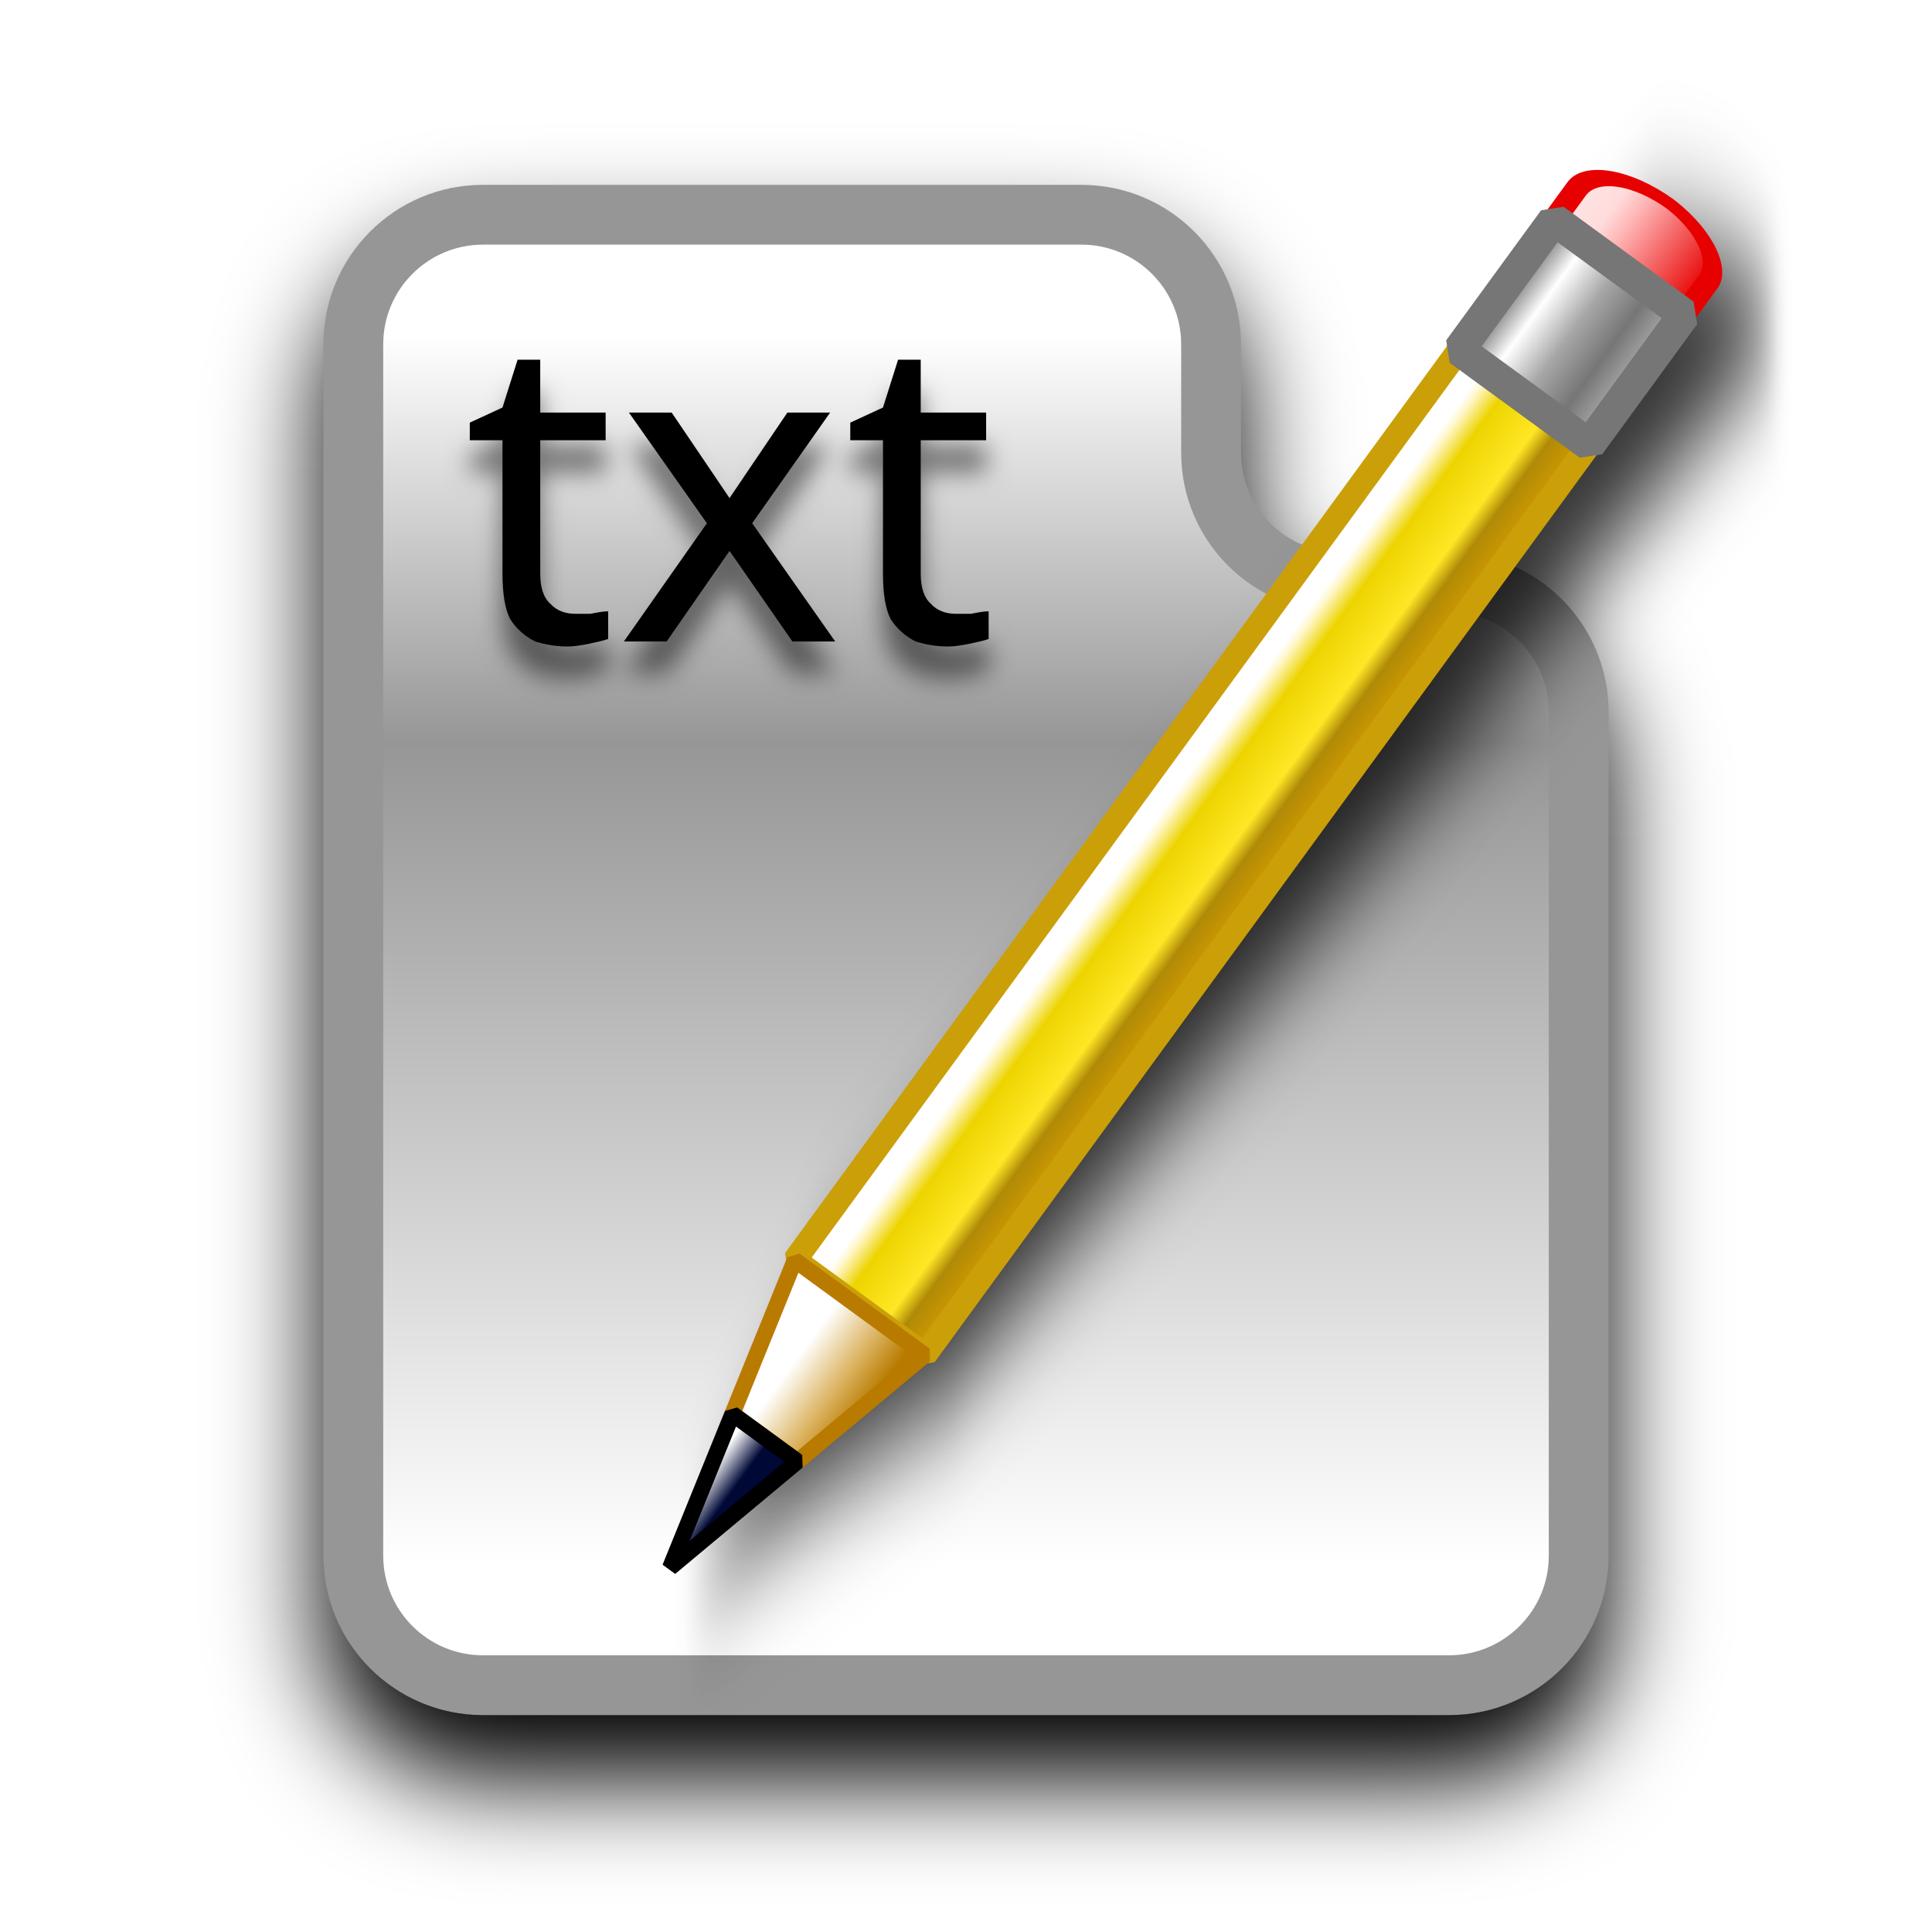
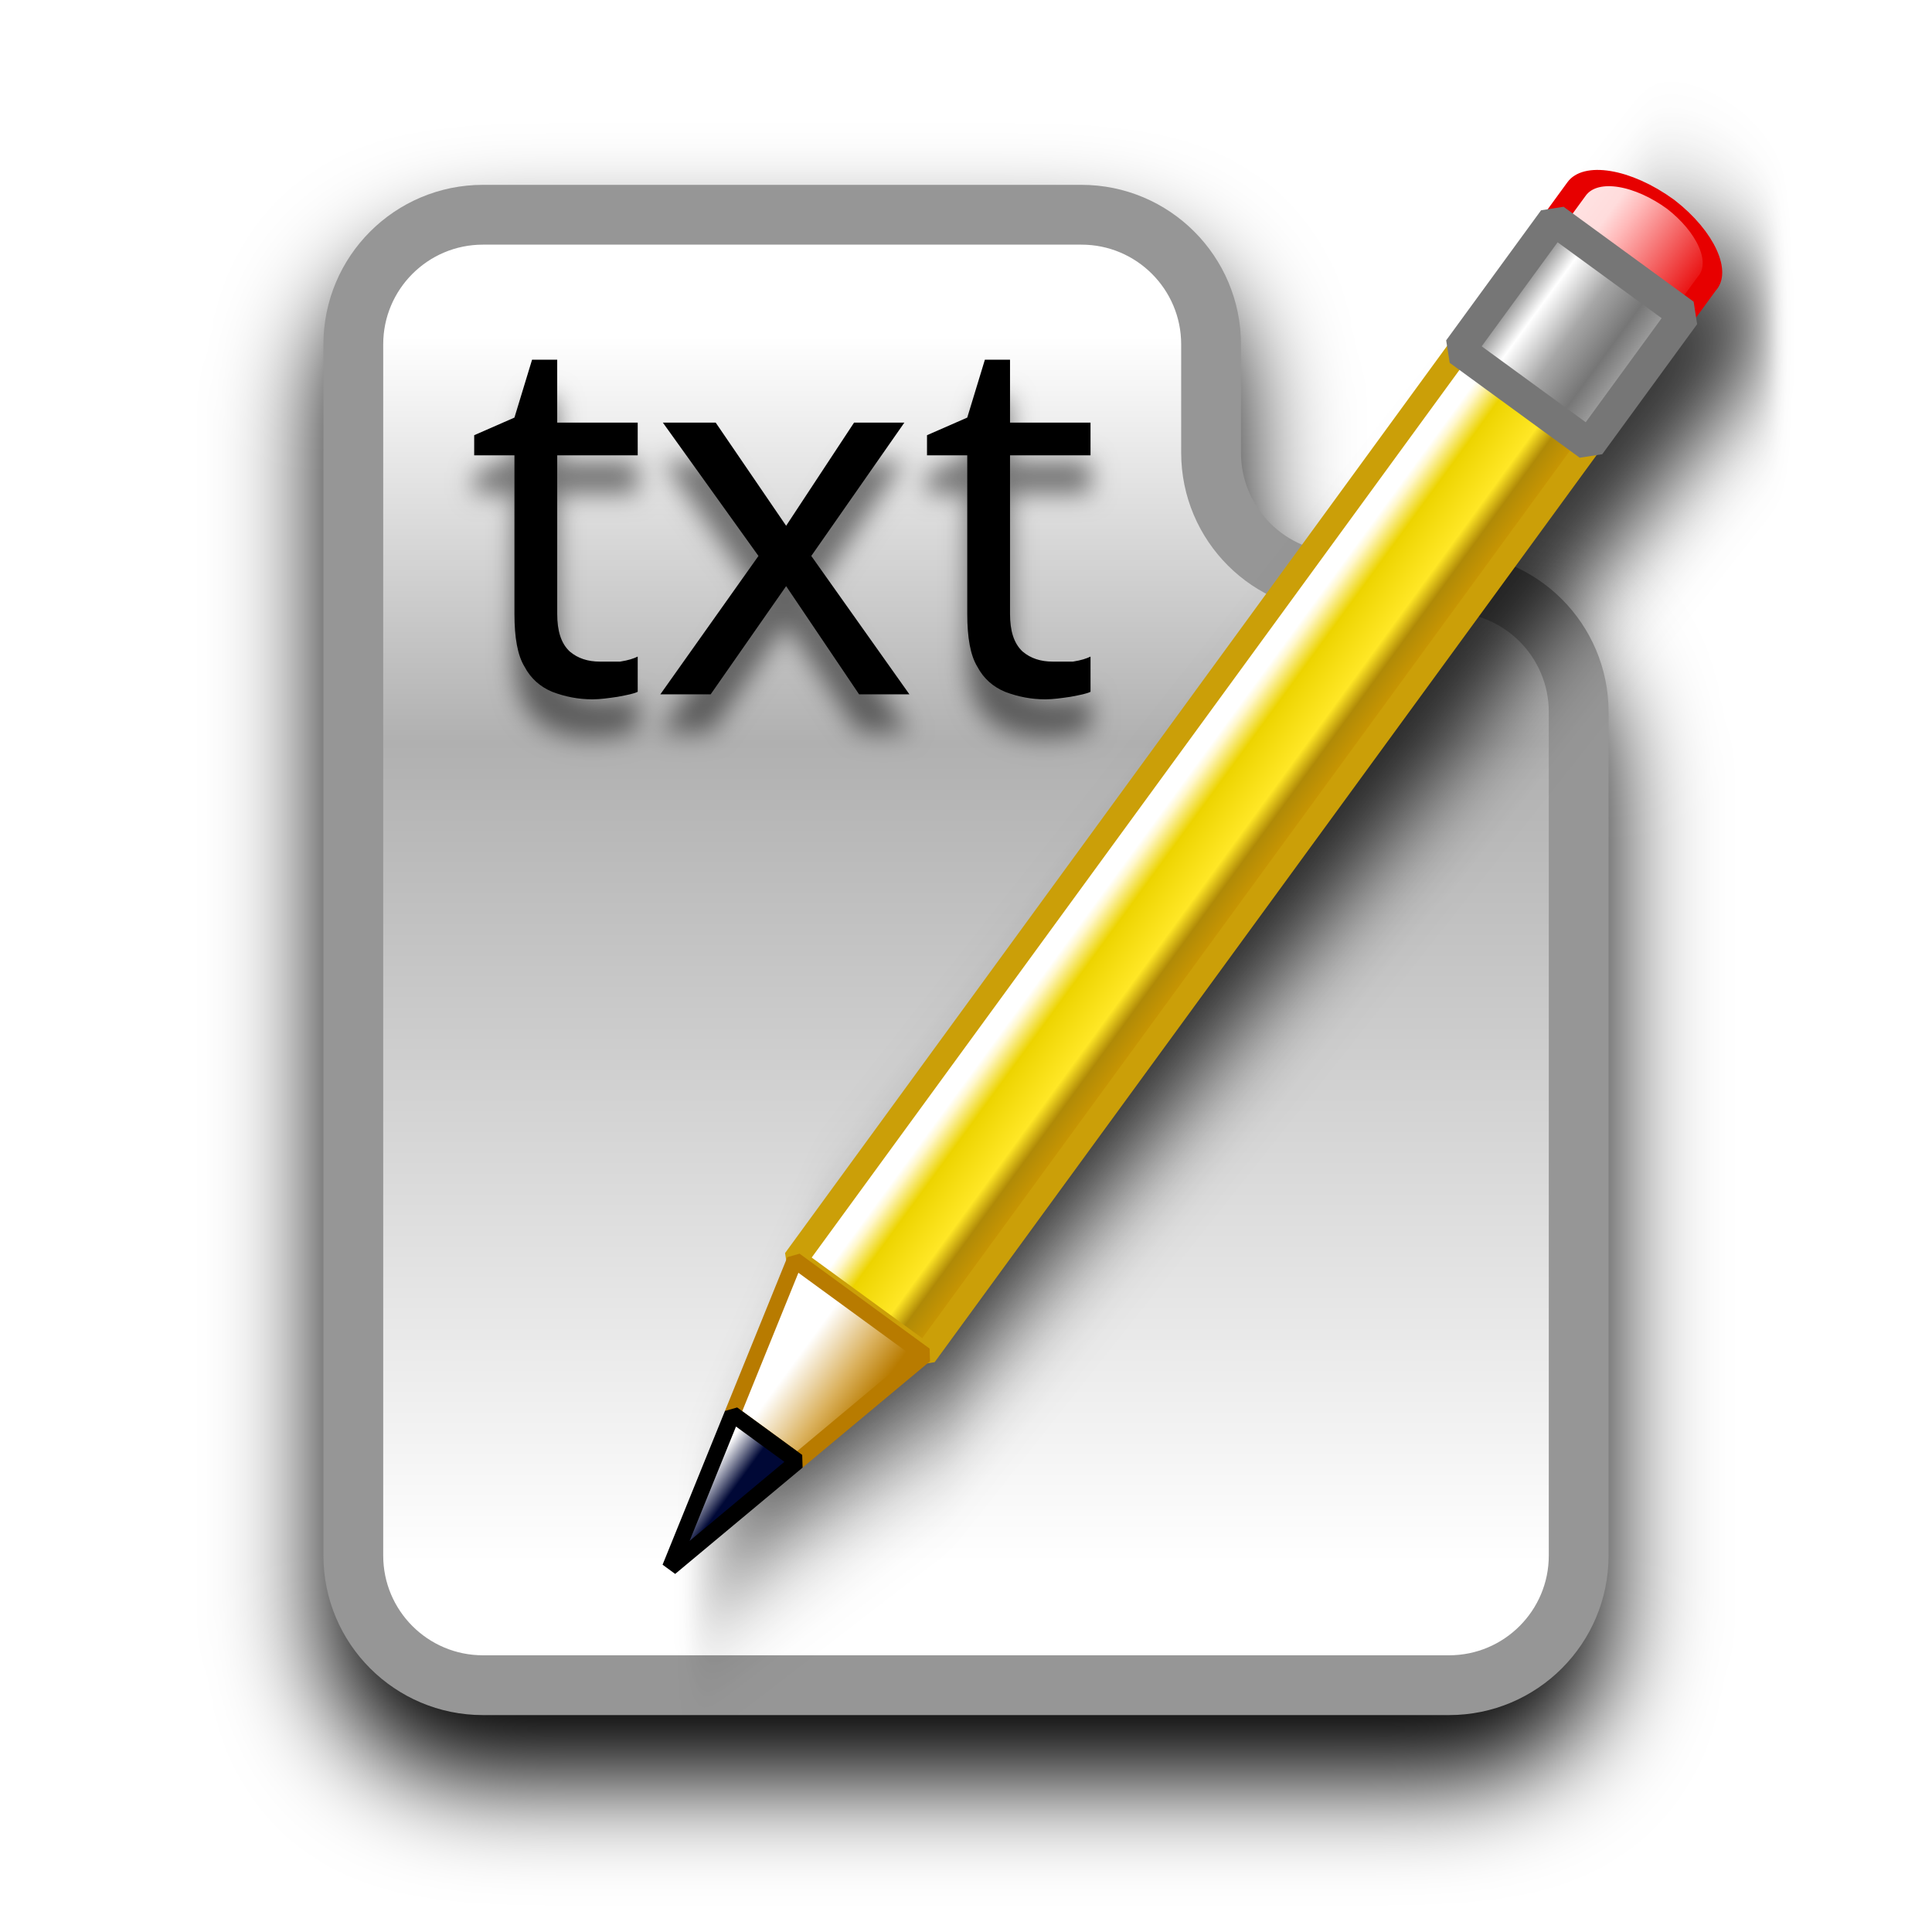
<svg xmlns="http://www.w3.org/2000/svg" xmlns:xlink="http://www.w3.org/1999/xlink" width="12mm" height="12mm" viewBox="0 0 12 12" version="1.1" id="svg1">
  <defs id="defs1">
    <linearGradient id="linearGradient18">
      <stop style="stop-color:#ffe4e4;stop-opacity:1;" offset="0" id="stop19" />
      <stop style="stop-color:#ffdcdc;stop-opacity:1;" offset="0.25" id="stop22" />
      <stop style="stop-color:#ffb8b8;stop-opacity:1;" offset="0.385" id="stop21" />
      <stop style="stop-color:#e70000;stop-opacity:1;" offset="1" id="stop20" />
    </linearGradient>
    <linearGradient id="linearGradient14">
      <stop style="stop-color:#5e5e5e;stop-opacity:1;" offset="0" id="stop14" />
      <stop style="stop-color:#ffffff;stop-opacity:1;" offset="0.25" id="stop17" />
      <stop style="stop-color:#a7a7a7;stop-opacity:1;" offset="0.5" id="stop16" />
      <stop style="stop-color:#767676;stop-opacity:1;" offset="0.75" id="stop18" />
      <stop style="stop-color:#b2b2b2;stop-opacity:1;" offset="1" id="stop15" />
    </linearGradient>
    <linearGradient id="linearGradient12">
      <stop style="stop-color:#ffffff;stop-opacity:1;" offset="0.177" id="stop12" />
      <stop style="stop-color:#000836;stop-opacity:1;" offset="0.566" id="stop13" />
    </linearGradient>
    <linearGradient id="linearGradient9">
      <stop style="stop-color:#ffffff;stop-opacity:1;" offset="0.369" id="stop10" />
      <stop style="stop-color:#dbb25f;stop-opacity:1;" offset="0.683" id="stop23" />
      <stop style="stop-color:#b87b00;stop-opacity:1;" offset="0.897" id="stop11" />
    </linearGradient>
    <linearGradient id="linearGradient4">
      <stop style="stop-color:#ffffff;stop-opacity:1;" offset="0.199" id="stop4" />
      <stop style="stop-color:#fff7c9;stop-opacity:1;" offset="0.25" id="stop7" />
      <stop style="stop-color:#edd400;stop-opacity:1;" offset="0.387" id="stop6" />
      <stop style="stop-color:#ffe726;stop-opacity:1;" offset="0.676" id="stop8" />
      <stop style="stop-color:#b08a07;stop-opacity:1;" offset="0.789" id="stop9" />
      <stop style="stop-color:#d39b00;stop-opacity:1;" offset="1" id="stop5" />
    </linearGradient>
    <rect x="15.118" y="15.118" width="15.118" height="26.457" id="rect2" />
    <linearGradient id="linearGradient1">
      <stop style="stop-color:#ffffff;stop-opacity:1;" offset="0" id="stop1" />
-       <stop style="stop-color:#969696;stop-opacity:1;" offset="0.331" id="stop3" />
+       <stop style="stop-color:#b0b0b0;stop-opacity:1;" offset="0.331" id="stop3" />
      <stop style="stop-color:#ffffff;stop-opacity:1;" offset="1" id="stop2" />
    </linearGradient>
    <linearGradient xlink:href="#linearGradient1" id="linearGradient2" x1="6" y1="1" x2="6" y2="11" gradientUnits="userSpaceOnUse" />
    <filter style="color-interpolation-filters:sRGB" id="filter5" x="-0.128" y="-0.107" width="1.256" height="1.213">
      <feGaussianBlur stdDeviation="0.431" id="feGaussianBlur5" />
    </filter>
-     <filter style="color-interpolation-filters:sRGB" id="filter1" x="-0.049" y="-0.092" width="1.098" height="1.185">
+     <filter style="color-interpolation-filters:sRGB" id="filter1" x="-0.048" y="-0.087" width="1.096" height="1.175">
      <feGaussianBlur stdDeviation="0.077" id="feGaussianBlur1" />
    </filter>
    <linearGradient xlink:href="#linearGradient4" id="linearGradient5" x1="11" y1="5.5" x2="12" y2="5.5" gradientUnits="userSpaceOnUse" />
    <linearGradient xlink:href="#linearGradient9" id="linearGradient11" x1="11" y1="10" x2="12" y2="10" gradientUnits="userSpaceOnUse" />
    <linearGradient xlink:href="#linearGradient12" id="linearGradient13" x1="11.25" y1="10.5" x2="11.75" y2="10.5" gradientUnits="userSpaceOnUse" />
    <linearGradient xlink:href="#linearGradient14" id="linearGradient15" x1="11" y1="1.5" x2="12" y2="1.5" gradientUnits="userSpaceOnUse" />
    <linearGradient xlink:href="#linearGradient18" id="linearGradient20" x1="11" y1="0.5" x2="12.001" y2="0.5" gradientUnits="userSpaceOnUse" />
    <filter style="color-interpolation-filters:sRGB" id="filter25" x="-0.71" y="-0.068" width="2.42" height="1.135">
      <feGaussianBlur stdDeviation="0.296" id="feGaussianBlur25" />
    </filter>
  </defs>
  <g id="layer1">
    <path id="path3" style="mix-blend-mode:normal;fill:#000000;fill-opacity:1;stroke:#000000;stroke-width:0.488;stroke-opacity:1;filter:url(#filter5)" d="M 2.058,0 H 6.942 A 1.058,1.058 45 0 1 8,1.058 V 1.942 A 1.058,1.058 45 0 0 9.058,3 H 9.942 A 1.058,1.058 45 0 1 11,4.058 V 10.942 A 1.058,1.058 135 0 1 9.942,12 H 2.058 A 1.058,1.058 45 0 1 1,10.942 V 1.058 A 1.058,1.058 135 0 1 2.058,0 Z" transform="matrix(0.7610994,0,0,0.7610994,1.433404,1.733474)" />
    <path id="rect1" style="fill:url(#linearGradient2);stroke:#969696;stroke-width:0.488;stroke-opacity:1" d="M 2.058,0 H 6.942 A 1.058,1.058 45 0 1 8,1.058 V 1.942 A 1.058,1.058 45 0 0 9.058,3 H 9.942 A 1.058,1.058 45 0 1 11,4.058 V 10.942 A 1.058,1.058 135 0 1 9.942,12 H 2.058 A 1.058,1.058 45 0 1 1,10.942 V 1.058 A 1.058,1.058 135 0 1 2.058,0 Z" transform="matrix(0.7610994,0,0,0.7610994,1.433404,1.333828)" />
-     <use x="0" y="0" xlink:href="#text5" id="use1" style="fill:none;fill-opacity:1;stroke:none;stroke-opacity:1;filter:url(#filter1);opacity:0.5" transform="translate(0,0.1995907)" />
-     <text xml:space="preserve" style="font-size:2.656px;font-family:'Two Weekend Go';-inkscape-font-specification:'Two Weekend Go';text-align:start;writing-mode:lr-tb;direction:ltr;text-anchor:start;fill:#000000;fill-opacity:1;stroke:none;stroke-width:0.265;stroke-linejoin:round;stroke-opacity:1" x="2.873" y="3.984" id="text5">
-       <tspan id="tspan5" style="font-size:2.656px;stroke:none;stroke-width:0.265" x="2.873" y="3.984">txt</tspan>
+     <use x="0" y="0" xlink:href="#text5" id="use1" style="opacity:0.5;fill:none;fill-opacity:1;stroke:none;stroke-opacity:1;filter:url(#filter1)" transform="translate(0,0.2373097)" />
+     <text xml:space="preserve" style="font-size:3.158px;font-family:'Two Weekend Go';-inkscape-font-specification:'Two Weekend Go';text-align:start;writing-mode:lr-tb;direction:ltr;text-anchor:start;fill:#000000;fill-opacity:1;stroke:none;stroke-width:0.315;stroke-linejoin:round;stroke-opacity:1" x="2.899" y="4.315" id="text5">
+       <tspan id="tspan5" style="font-size:3.158px;stroke:none;stroke-width:0.315" x="2.899" y="4.315">txt</tspan>
    </text>
    <g id="g22" transform="rotate(38.35914,9.462385,0.03749437)" style="mix-blend-mode:darken;fill:#000000;fill-opacity:1;filter:url(#filter25);opacity:0.796">
      <rect style="opacity:1;fill:#000000;fill-opacity:1;stroke-width:0.52;stroke-linejoin:bevel" id="rect3" width="1" height="7" x="11" y="2" />
      <path id="rect4" style="opacity:1;fill:#000000;fill-opacity:1;stroke-width:0.52;stroke-linejoin:bevel" d="m 11.75,10 h -0.5 l 0.25,1 z" />
      <path id="path11" style="opacity:1;fill:#000000;fill-opacity:1;stroke-width:0.52;stroke-linejoin:bevel" d="m 11,9 0.25,1 h 0.5 l 0.25,-1 z" />
      <rect style="opacity:1;fill:#000000;fill-opacity:1;stroke-width:0.52;stroke-linejoin:bevel" id="rect13" width="1" height="1" x="11" y="1" />
      <path style="opacity:1;fill:#000000;fill-opacity:1;stroke-width:0.52;stroke-linejoin:bevel" id="rect18" width="1" height="1" x="11" y="0" d="m 11.529,0 a 0.501,0.501 48.338 0 1 0.471,0.529 V 1 h -1 V 0.529 A 0.529,0.529 135 0 1 11.529,0 Z" transform="matrix(1,0,0,0.5042441,0,0.4957559)" />
    </g>
    <g id="g24" transform="rotate(36.12107,9.766664,-0.8833106)">
      <rect style="opacity:1;fill:url(#linearGradient5);fill-opacity:1;stroke-width:0.15;stroke-linejoin:bevel;stroke:#cb9f08;stroke-opacity:1;stroke-dasharray:none" id="rect22" width="1" height="7" x="11" y="2" />
      <path id="path23" style="opacity:1;fill:url(#linearGradient11);fill-opacity:1;stroke-width:0.1;stroke-linejoin:bevel;stroke:#b87b00;stroke-opacity:1;stroke-dasharray:none" d="m 11,9 0.25,1 h 0.5 l 0.25,-1 z" />
      <path id="path22" style="opacity:1;fill:url(#linearGradient13);fill-opacity:1;stroke-width:0.1;stroke-linejoin:bevel;stroke:#000000;stroke-opacity:1;stroke-dasharray:none" d="m 11.75,10 h -0.5 l 0.25,1 z" />
      <path style="opacity:1;fill:url(#linearGradient20);fill-opacity:1;stroke:#e70000;stroke-width:0.141;stroke-linejoin:bevel;stroke-dasharray:none;stroke-opacity:1" id="path24" width="1" height="1" x="11" y="0" d="m 11.529,0 a 0.501,0.501 48.338 0 1 0.471,0.529 V 1 h -1 V 0.529 A 0.529,0.529 135 0 1 11.529,0 Z" transform="matrix(1,0,0,0.5042441,-5.4726396e-8,0.4957559)" />
      <rect style="opacity:1;fill:url(#linearGradient15);fill-opacity:1;stroke-width:0.2;stroke-linejoin:bevel;stroke:#767676;stroke-opacity:1;stroke-dasharray:none" id="rect23" width="1" height="1" x="11" y="1" />
    </g>
  </g>
</svg>
